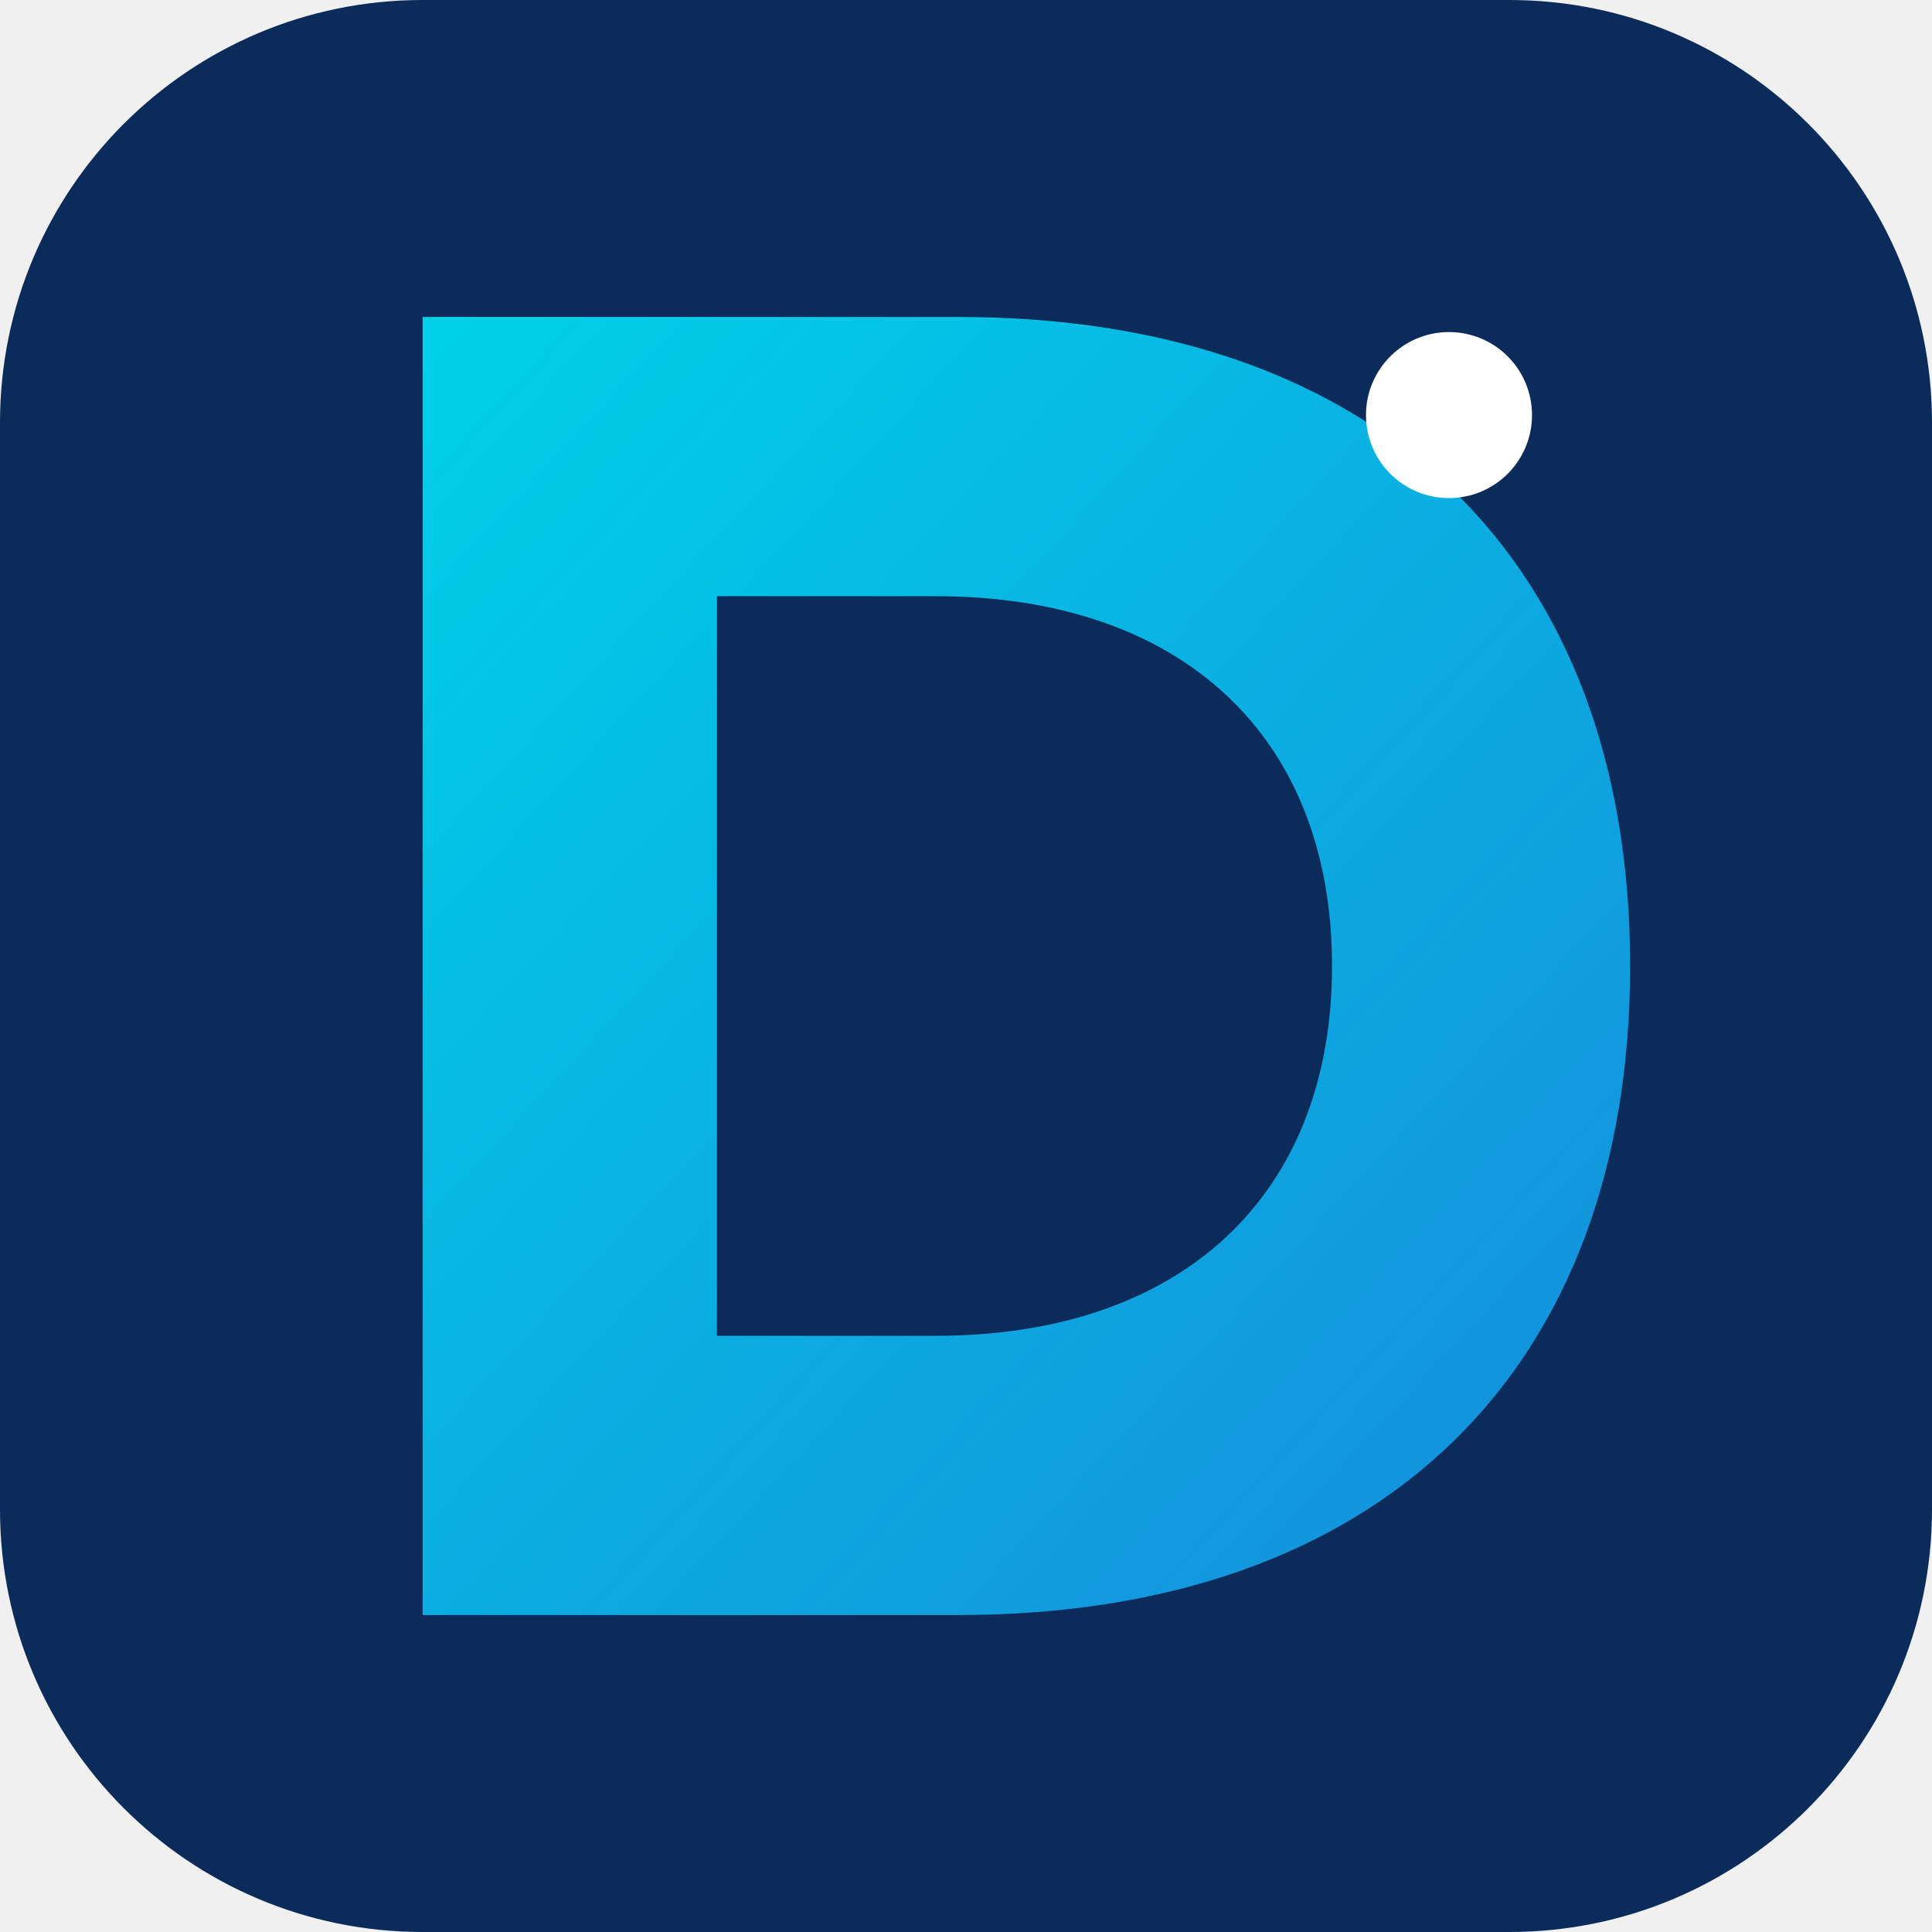
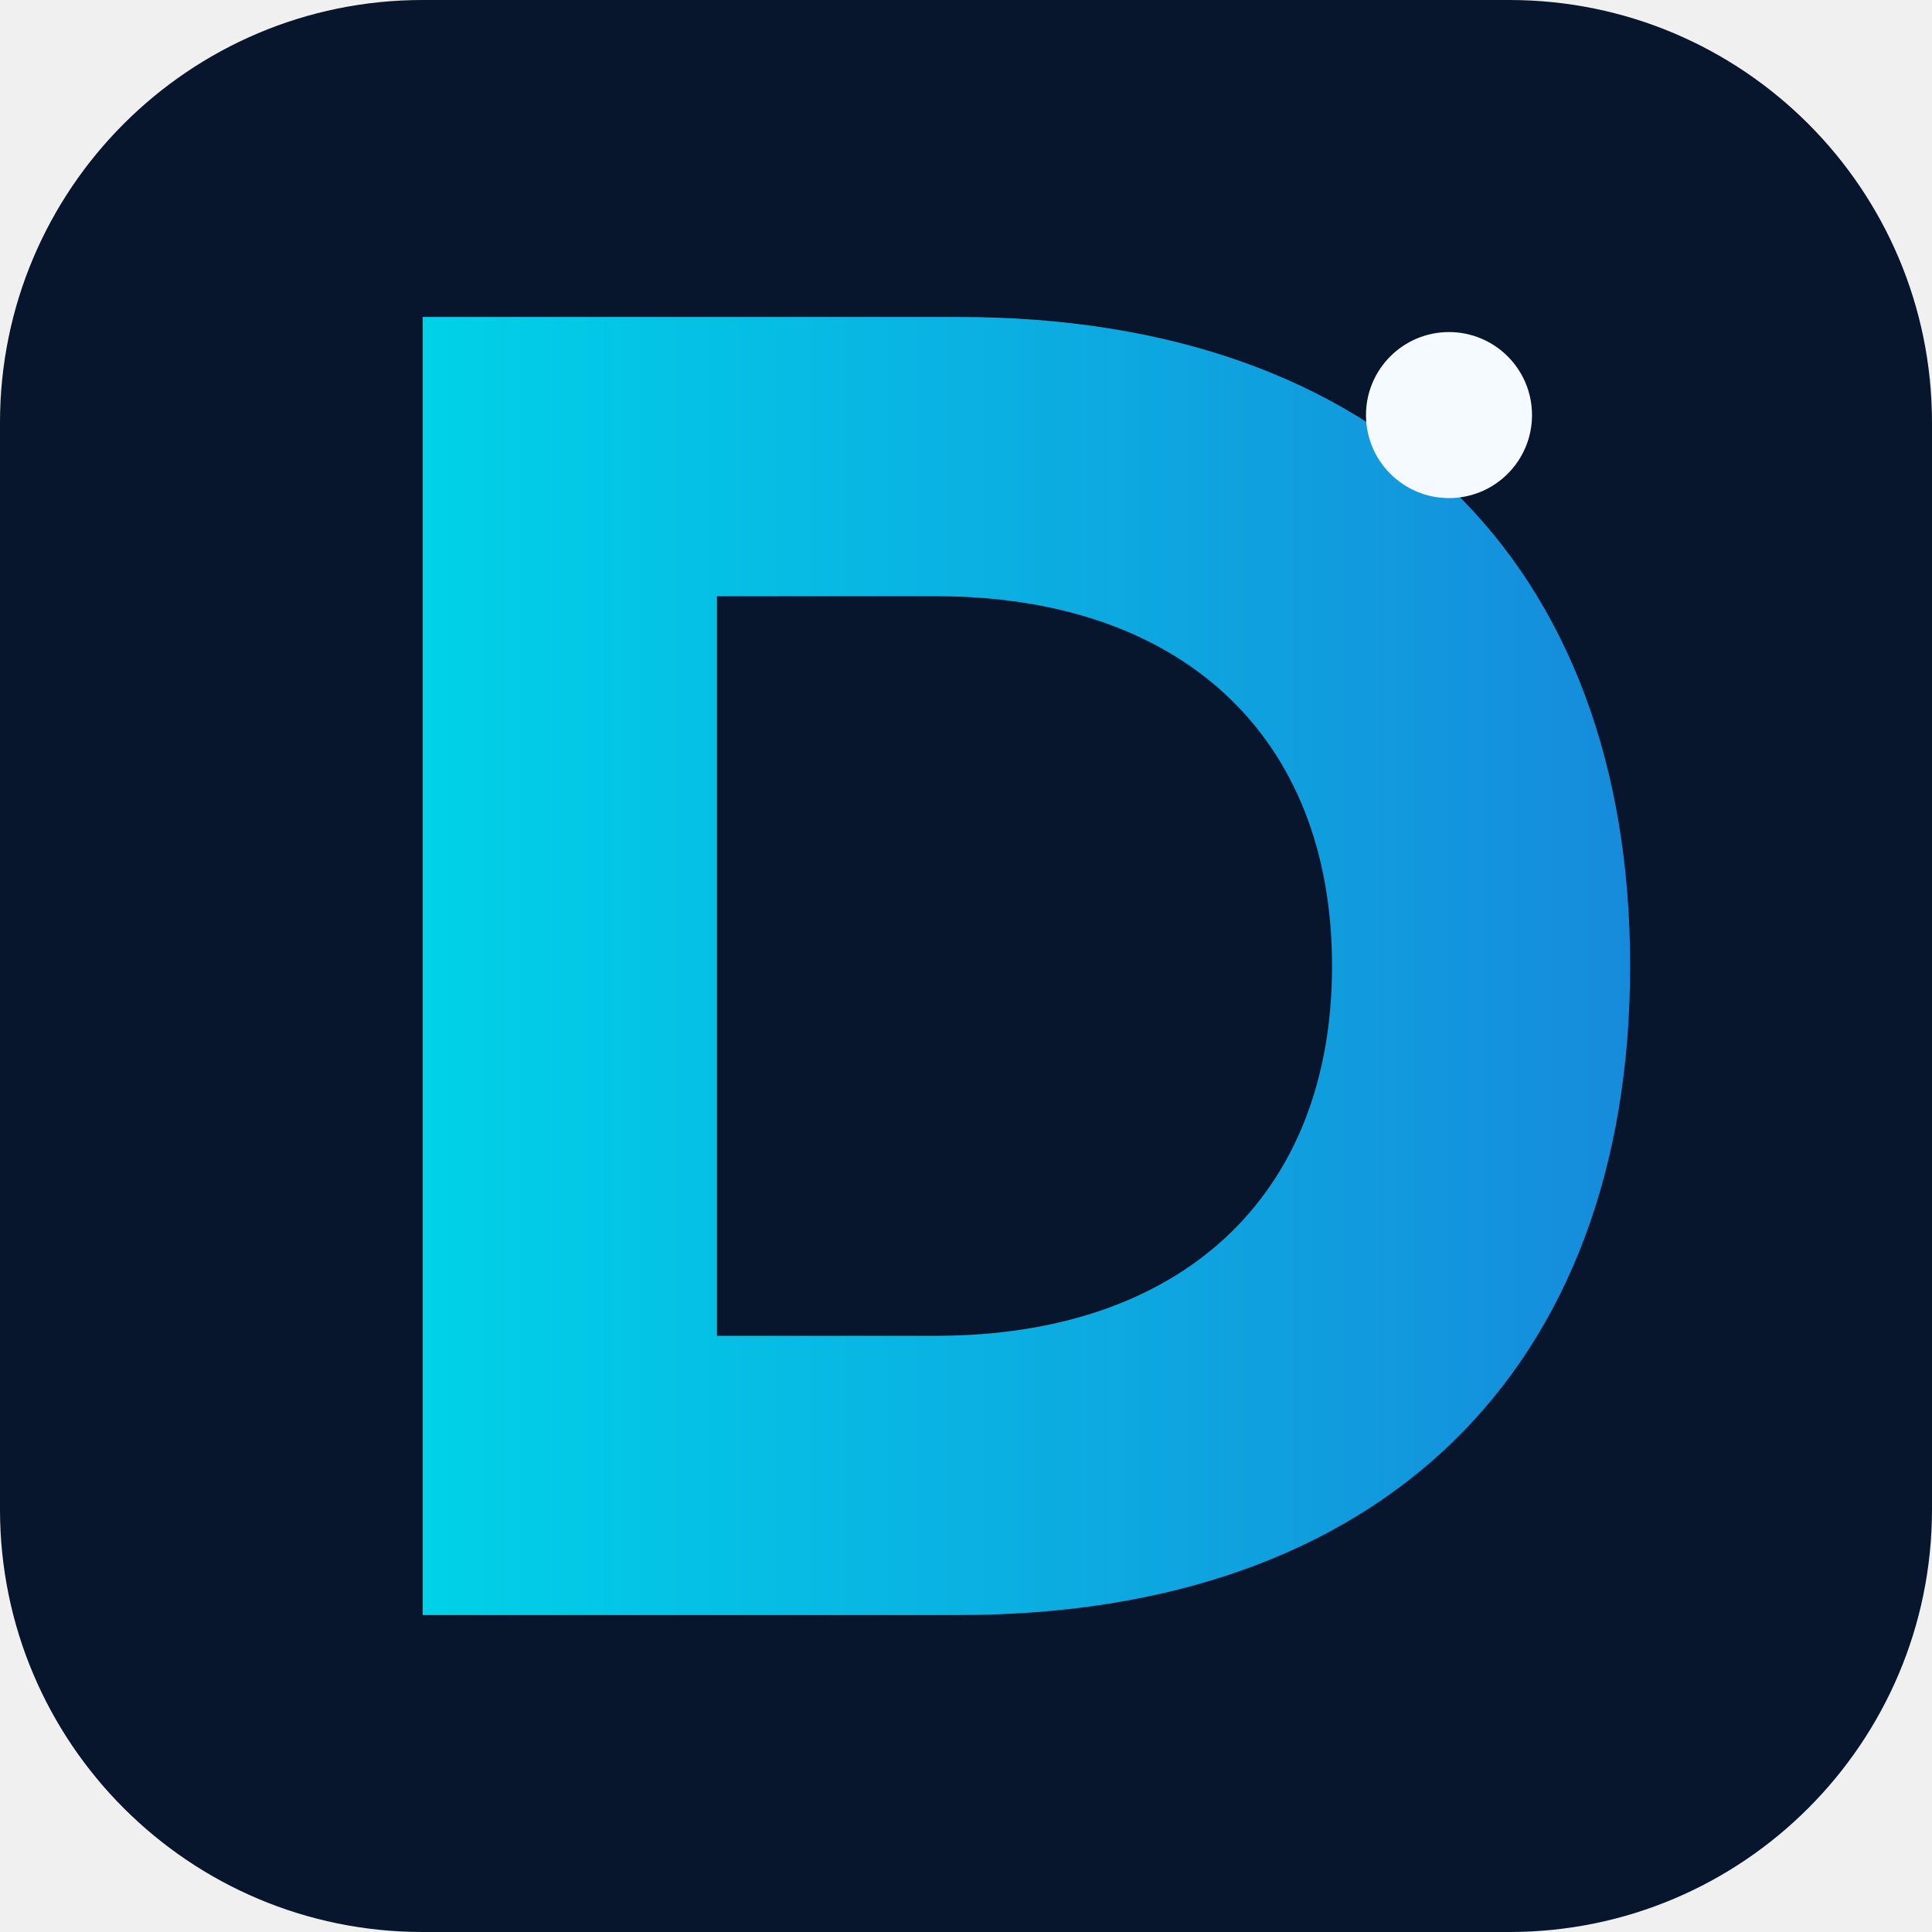
<svg xmlns="http://www.w3.org/2000/svg" viewBox="0 0 512 512" role="img" aria-label="DORAI AI symbol">
-   <rect width="512" height="512" rx="112" fill="#0B2B5B" />
  <defs>
-     <linearGradient id="dorai-cyan" x1="0" y1="0" x2="1" y2="1">
-       <stop offset="0" stop-color="#00D1E8" />
+     <linearGradient id="c">
+       <stop stop-color="#00D1E8" />
      <stop offset="1" stop-color="#168BDB" />
    </linearGradient>
  </defs>
-   <path d="M112 84h142c112 0 178 65 178 172s-66 172-178 172H112V84zm78 74v196h58c65 0 105-37 105-98s-40-98-105-98h-58z" fill="url(#dorai-cyan)" fill-rule="evenodd" />
-   <circle cx="384" cy="110" r="22" fill="#FFFFFF" />
+   <rect width="512" height="512" rx="112" fill="#07162D" />
+   <path fill="url(#c)" fill-rule="evenodd" d="M112 84h142c112 0 178 65 178 172s-66 172-178 172H112V84zm78 74v196h58c65 0 105-37 105-98s-40-98-105-98h-58z" />
+   <circle cx="384" cy="110" r="22" fill="#F4FAFF" />
</svg>
